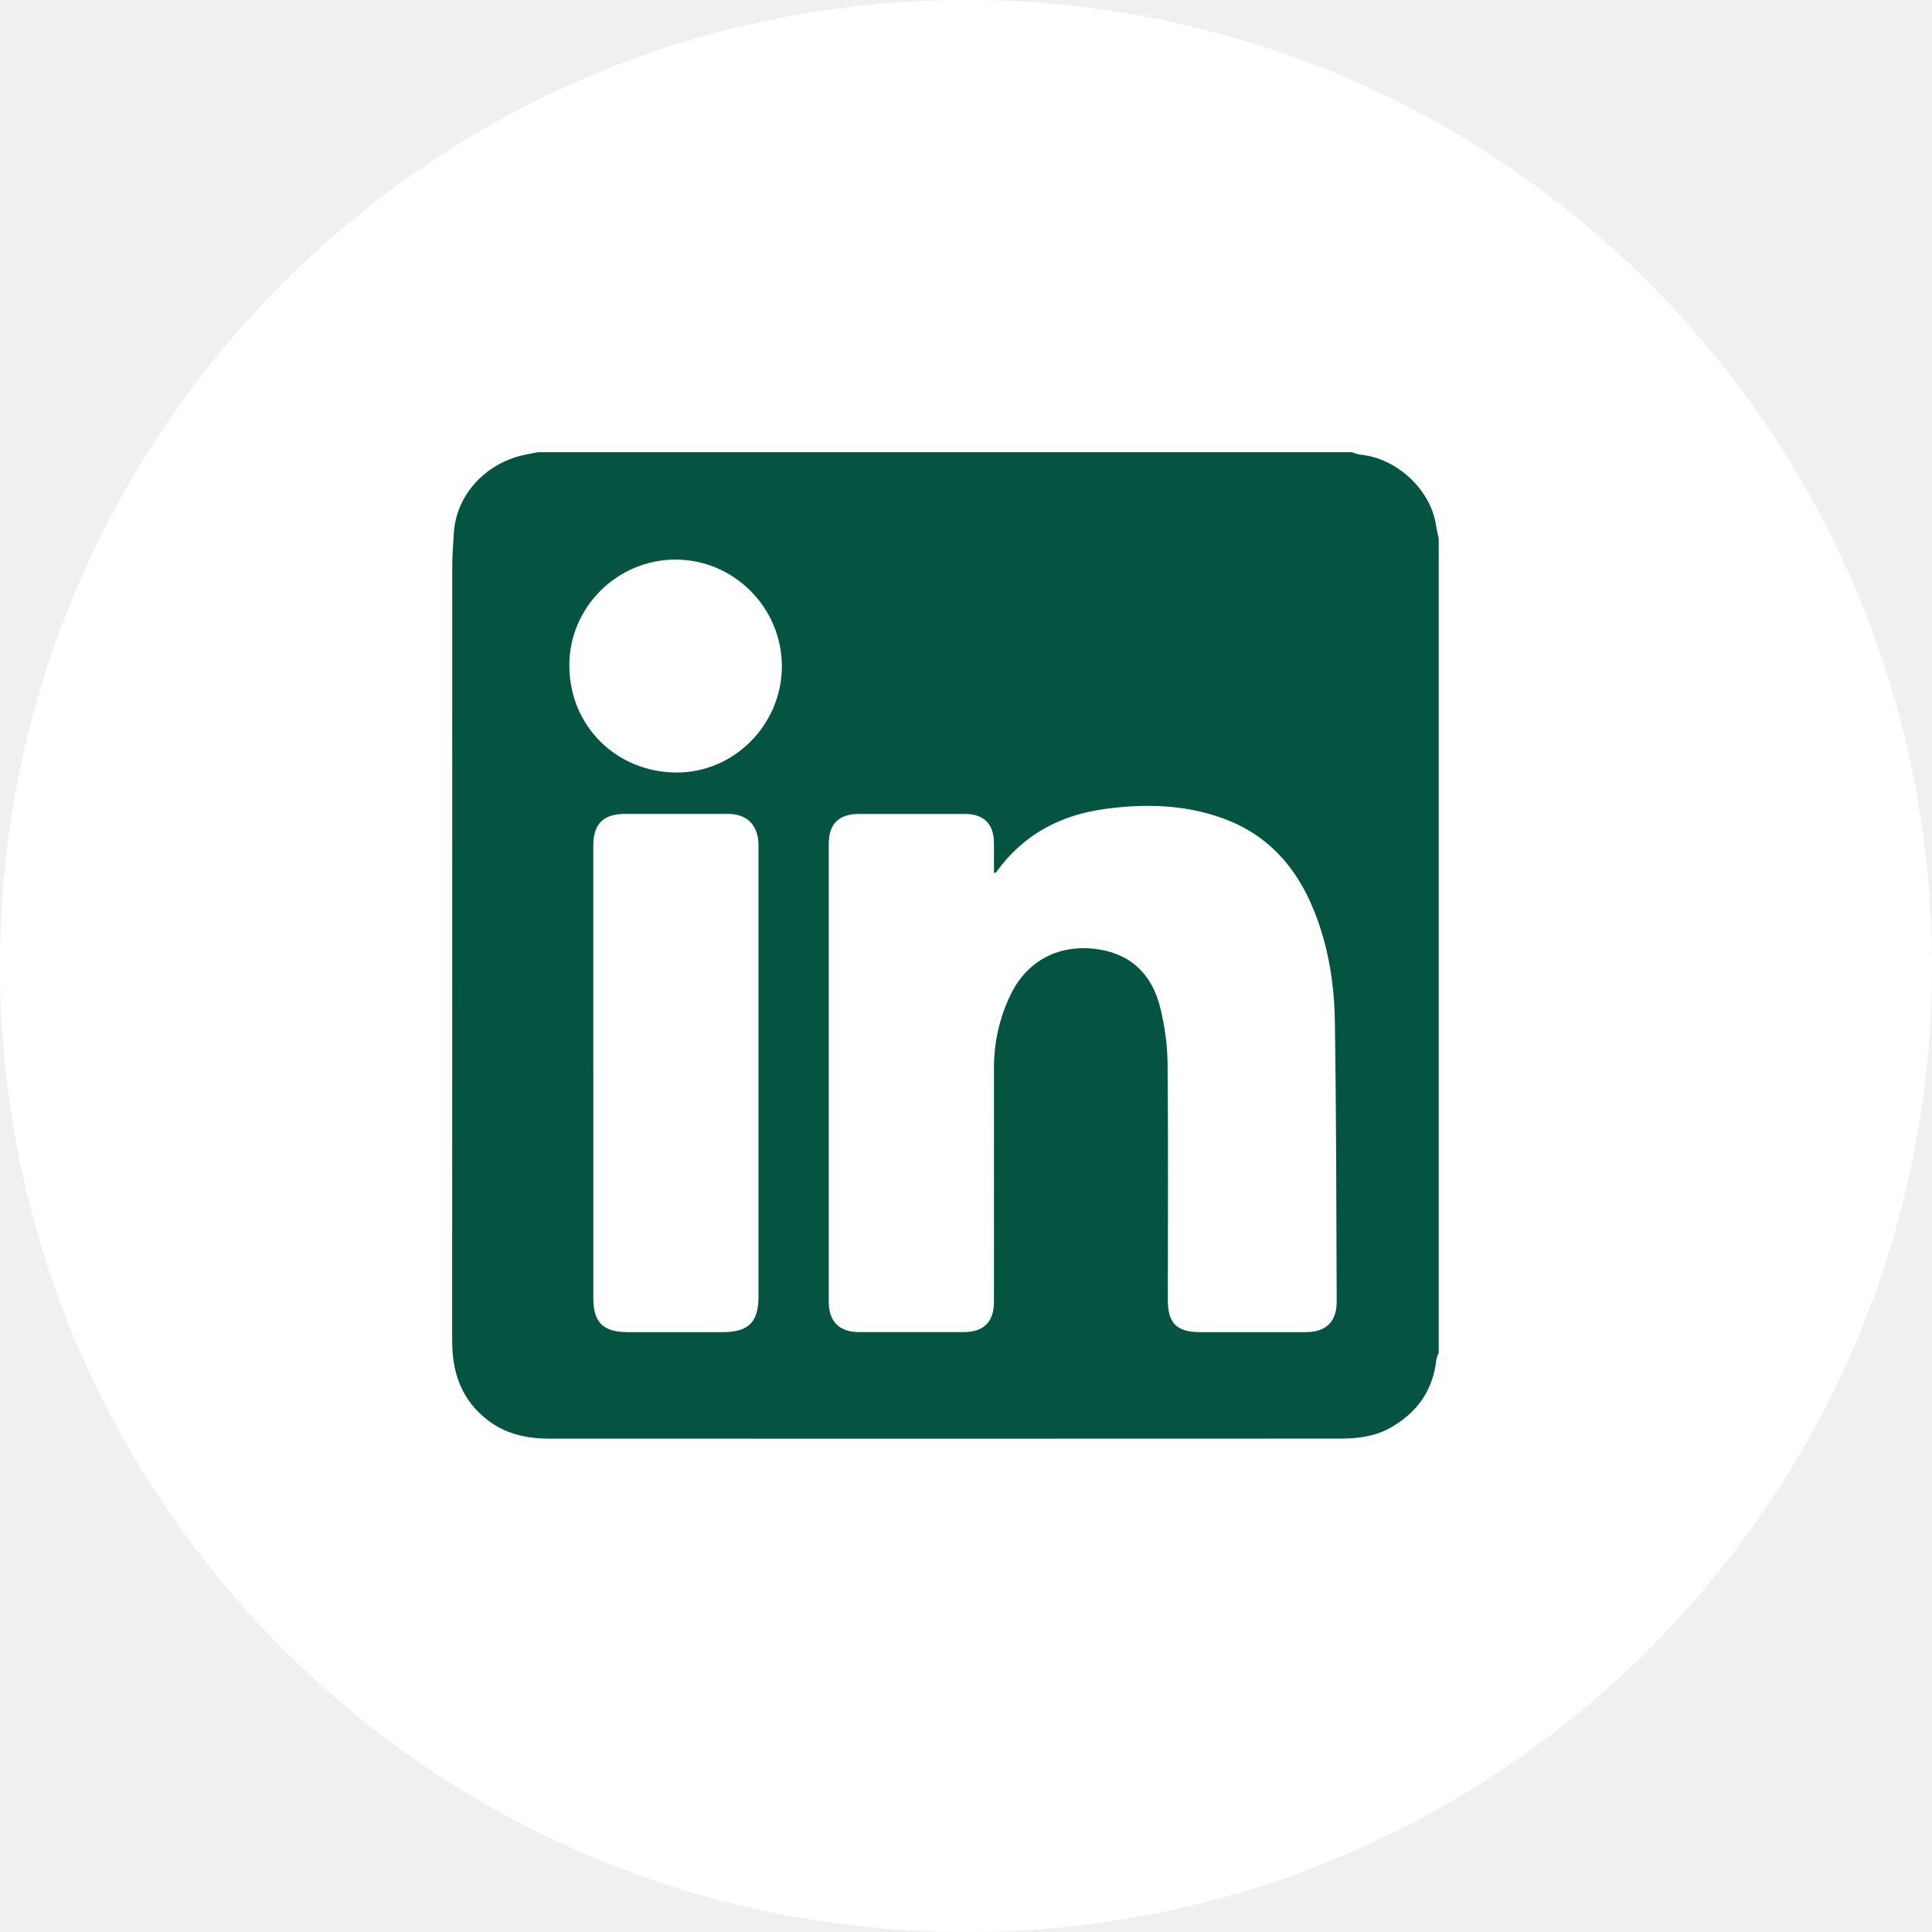
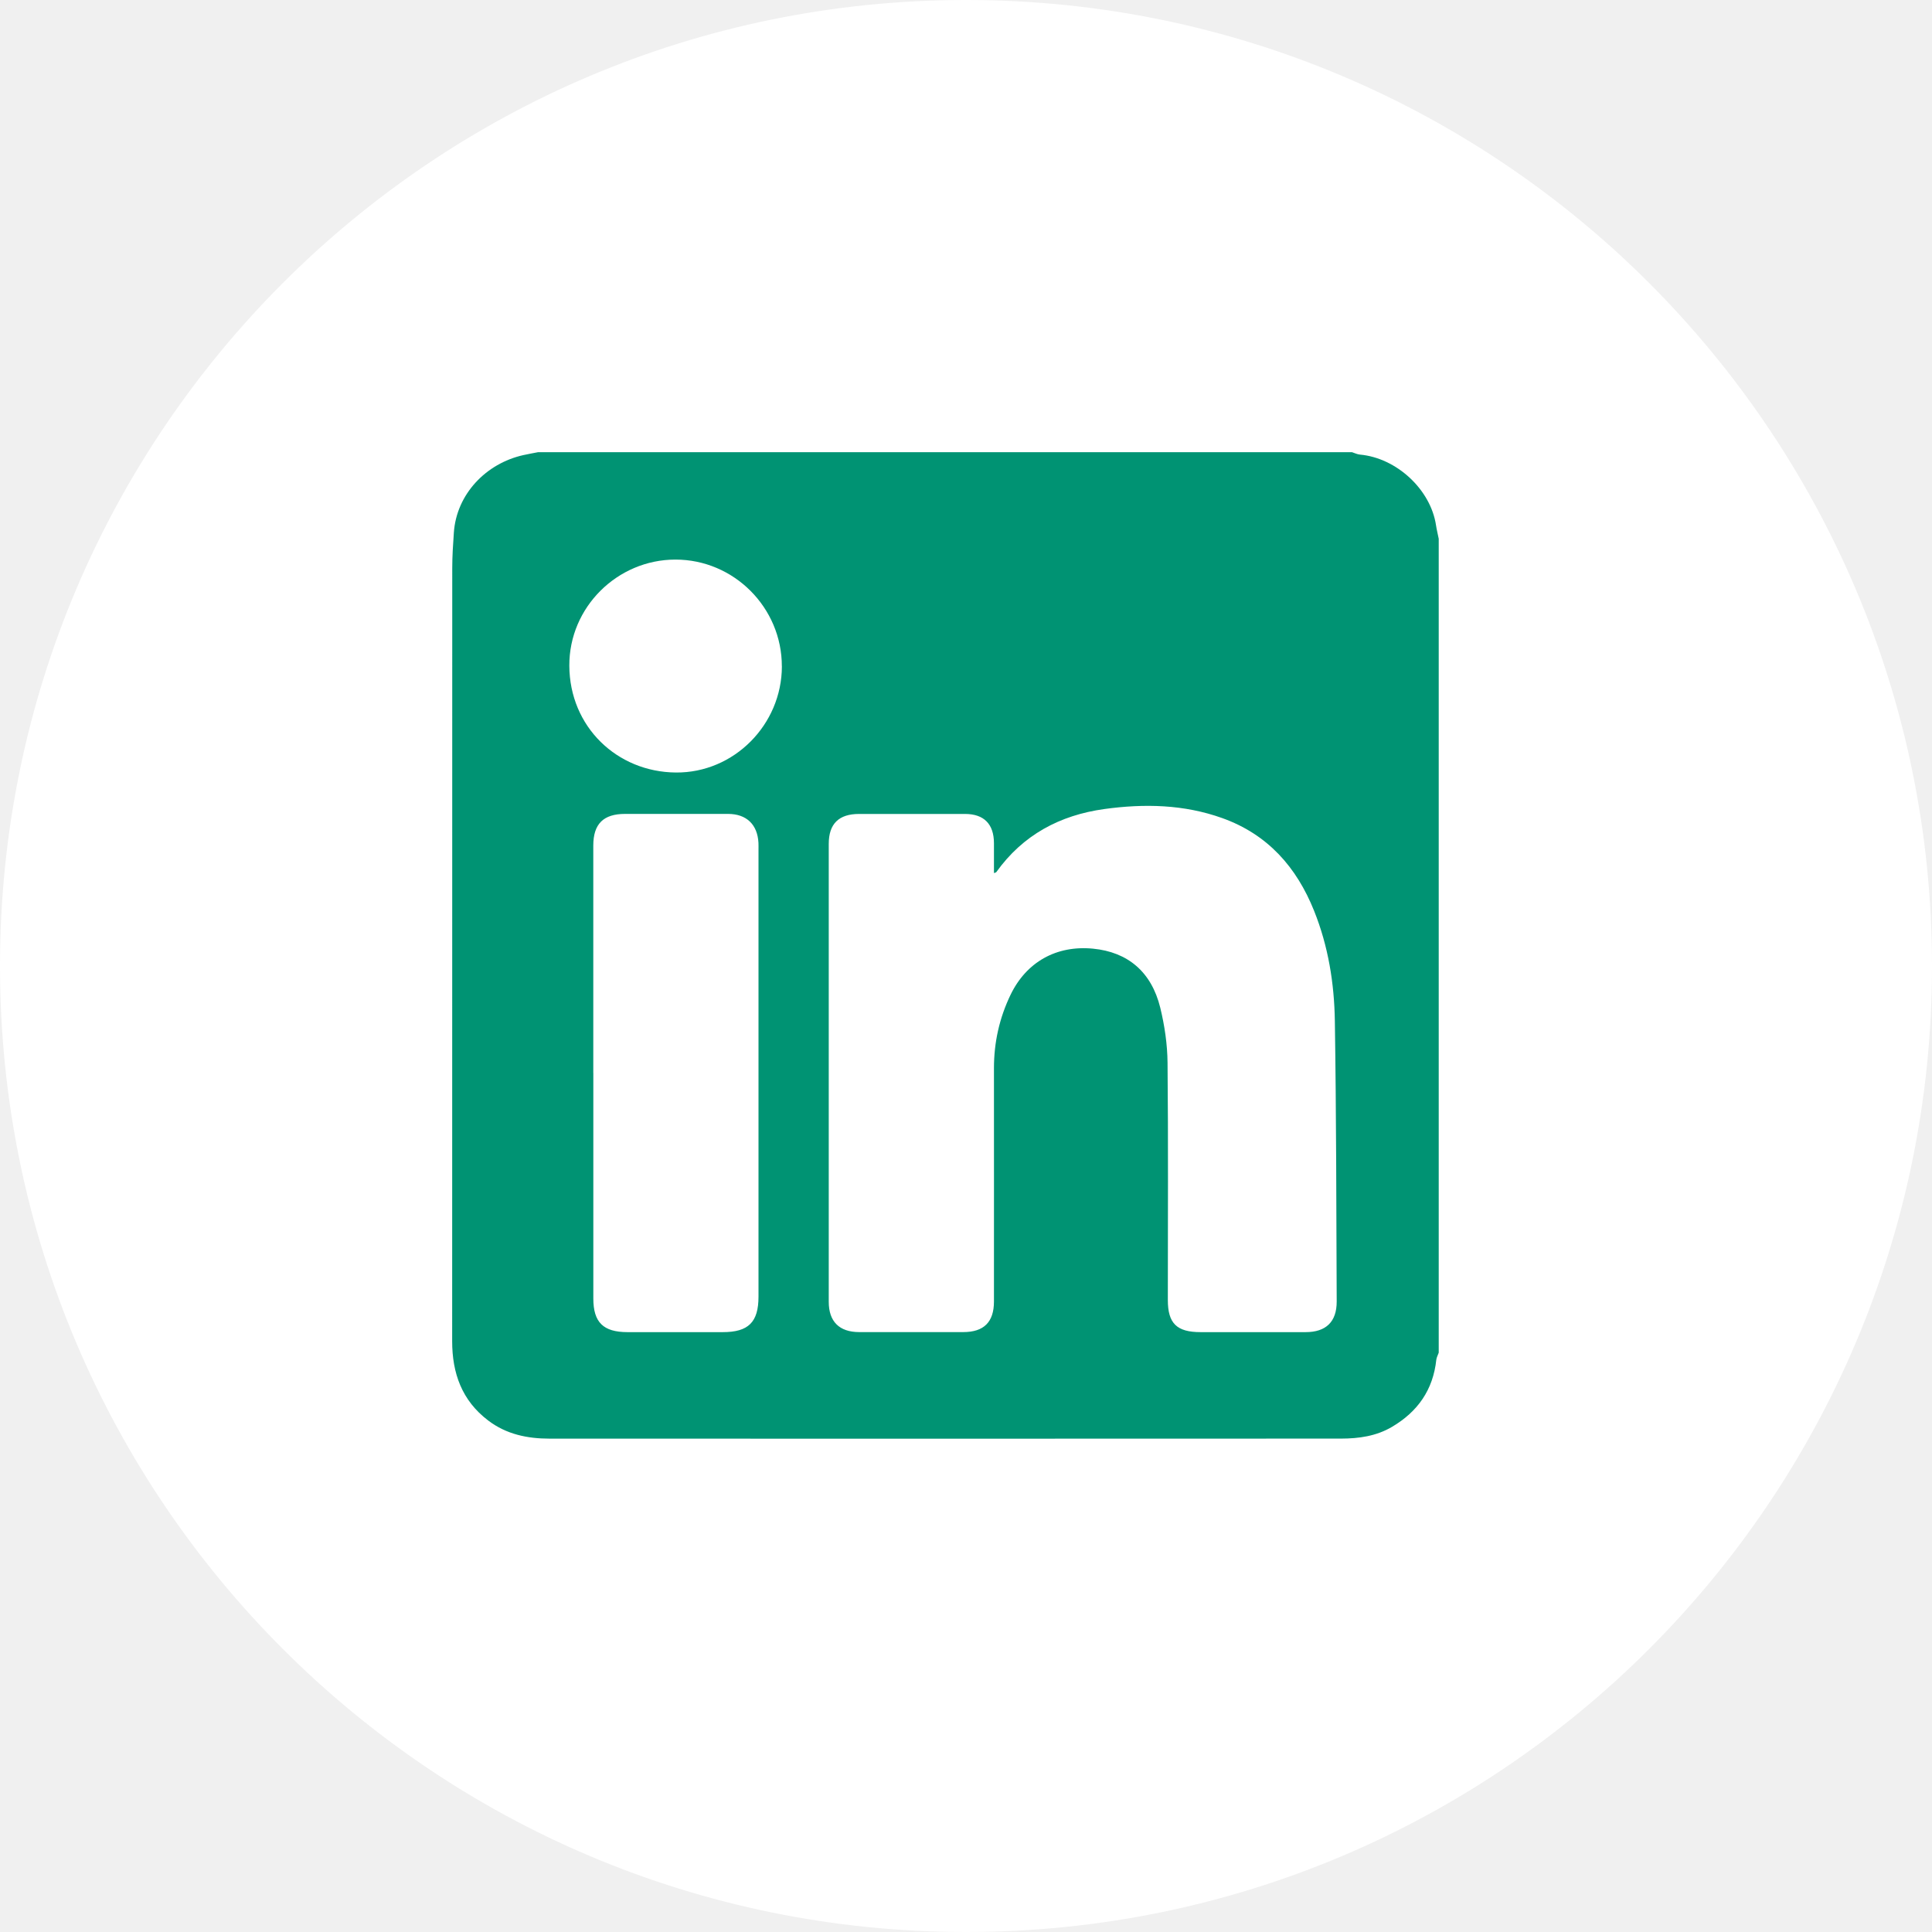
<svg xmlns="http://www.w3.org/2000/svg" width="47" height="47" viewBox="0 0 47 47" fill="none">
  <circle cx="23.5" cy="23.5" r="23.5" fill="white" />
  <g clip-path="url(#clip0_3946_499)">
-     <path d="M35 13.111V32.907C34.98 32.965 34.948 33.021 34.941 33.08C34.863 33.81 34.49 34.342 33.864 34.711C33.48 34.938 33.057 34.996 32.626 34.997C26.207 35 19.789 35 13.37 34.998C12.831 34.998 12.318 34.894 11.874 34.555C11.234 34.069 11 33.402 11 32.63C11 26.36 11 20.09 11.002 13.82C11.002 13.532 11.021 13.243 11.041 12.956C11.106 12.021 11.822 11.274 12.733 11.071C12.852 11.044 12.972 11.024 13.092 11C19.691 11 26.29 11 32.889 11C32.954 11.021 33.018 11.053 33.084 11.059C33.975 11.14 34.803 11.908 34.934 12.777C34.951 12.889 34.979 12.999 35.001 13.111L35 13.111ZM24.18 21.239C24.18 20.992 24.181 20.752 24.18 20.512C24.179 20.047 23.937 19.802 23.478 19.801C22.618 19.8 21.759 19.801 20.898 19.801C20.406 19.801 20.161 20.041 20.161 20.529C20.16 24.242 20.16 27.956 20.161 31.669C20.161 32.149 20.418 32.405 20.899 32.406C21.744 32.407 22.588 32.407 23.433 32.406C23.936 32.406 24.18 32.161 24.18 31.662C24.18 29.77 24.182 27.878 24.18 25.986C24.18 25.359 24.312 24.765 24.584 24.2C24.969 23.403 25.699 22.992 26.589 23.078C27.434 23.16 28.011 23.64 28.226 24.515C28.332 24.951 28.399 25.407 28.403 25.854C28.422 27.777 28.41 29.701 28.41 31.624C28.41 32.194 28.626 32.407 29.206 32.407C30.058 32.407 30.911 32.407 31.762 32.407C32.257 32.407 32.52 32.156 32.518 31.66C32.509 29.384 32.508 27.11 32.473 24.835C32.459 23.921 32.313 23.019 31.969 22.16C31.542 21.093 30.838 20.297 29.734 19.902C28.802 19.568 27.839 19.548 26.869 19.681C25.782 19.831 24.885 20.311 24.237 21.216C24.23 21.226 24.212 21.227 24.181 21.239H24.18ZM14.434 26.103C14.434 27.932 14.434 29.761 14.434 31.589C14.434 32.168 14.675 32.406 15.263 32.407C16.037 32.407 16.811 32.407 17.584 32.407C18.207 32.407 18.452 32.165 18.452 31.545C18.452 27.919 18.452 24.294 18.452 20.667C18.452 20.613 18.454 20.557 18.451 20.503C18.428 20.059 18.16 19.801 17.714 19.8C16.878 19.799 16.042 19.8 15.206 19.8C14.678 19.8 14.433 20.044 14.433 20.571C14.433 22.415 14.433 24.259 14.433 26.103H14.434ZM19.02 16.211C19.022 14.783 17.855 13.612 16.431 13.613C15.021 13.613 13.843 14.771 13.85 16.196C13.857 17.681 15.011 18.781 16.441 18.793C17.857 18.806 19.019 17.626 19.021 16.211H19.02Z" fill="#045441" />
+     <path d="M35 13.111V32.907C34.98 32.965 34.948 33.021 34.941 33.08C34.863 33.81 34.49 34.342 33.864 34.711C33.48 34.938 33.057 34.996 32.626 34.997C26.207 35 19.789 35 13.37 34.998C12.831 34.998 12.318 34.894 11.874 34.555C11.234 34.069 11 33.402 11 32.63C11 26.36 11 20.09 11.002 13.82C11.002 13.532 11.021 13.243 11.041 12.956C11.106 12.021 11.822 11.274 12.733 11.071C12.852 11.044 12.972 11.024 13.092 11C19.691 11 26.29 11 32.889 11C32.954 11.021 33.018 11.053 33.084 11.059C33.975 11.14 34.803 11.908 34.934 12.777C34.951 12.889 34.979 12.999 35.001 13.111L35 13.111ZM24.18 21.239C24.18 20.992 24.181 20.752 24.18 20.512C24.179 20.047 23.937 19.802 23.478 19.801C22.618 19.8 21.759 19.801 20.898 19.801C20.406 19.801 20.161 20.041 20.161 20.529C20.16 24.242 20.16 27.956 20.161 31.669C20.161 32.149 20.418 32.405 20.899 32.406C21.744 32.407 22.588 32.407 23.433 32.406C23.936 32.406 24.18 32.161 24.18 31.662C24.18 29.77 24.182 27.878 24.18 25.986C24.18 25.359 24.312 24.765 24.584 24.2C24.969 23.403 25.699 22.992 26.589 23.078C27.434 23.16 28.011 23.64 28.226 24.515C28.332 24.951 28.399 25.407 28.403 25.854C28.422 27.777 28.41 29.701 28.41 31.624C28.41 32.194 28.626 32.407 29.206 32.407C30.058 32.407 30.911 32.407 31.762 32.407C32.257 32.407 32.52 32.156 32.518 31.66C32.509 29.384 32.508 27.11 32.473 24.835C32.459 23.921 32.313 23.019 31.969 22.16C31.542 21.093 30.838 20.297 29.734 19.902C28.802 19.568 27.839 19.548 26.869 19.681C25.782 19.831 24.885 20.311 24.237 21.216C24.23 21.226 24.212 21.227 24.181 21.239H24.18ZM14.434 26.103C14.434 27.932 14.434 29.761 14.434 31.589C14.434 32.168 14.675 32.406 15.263 32.407C16.037 32.407 16.811 32.407 17.584 32.407C18.207 32.407 18.452 32.165 18.452 31.545C18.452 27.919 18.452 24.294 18.452 20.667C18.452 20.613 18.454 20.557 18.451 20.503C18.428 20.059 18.16 19.801 17.714 19.8C16.878 19.799 16.042 19.8 15.206 19.8C14.678 19.8 14.433 20.044 14.433 20.571C14.433 22.415 14.433 24.259 14.433 26.103H14.434ZM19.02 16.211C19.022 14.783 17.855 13.612 16.431 13.613C15.021 13.613 13.843 14.771 13.85 16.196C13.857 17.681 15.011 18.781 16.441 18.793C17.857 18.806 19.019 17.626 19.021 16.211H19.02Z" fill="#009373" />
  </g>
  <defs>
    <clipPath id="clip0_3946_499">
      <rect width="24" height="24" fill="white" transform="translate(11 11)" />
    </clipPath>
  </defs>
</svg>
